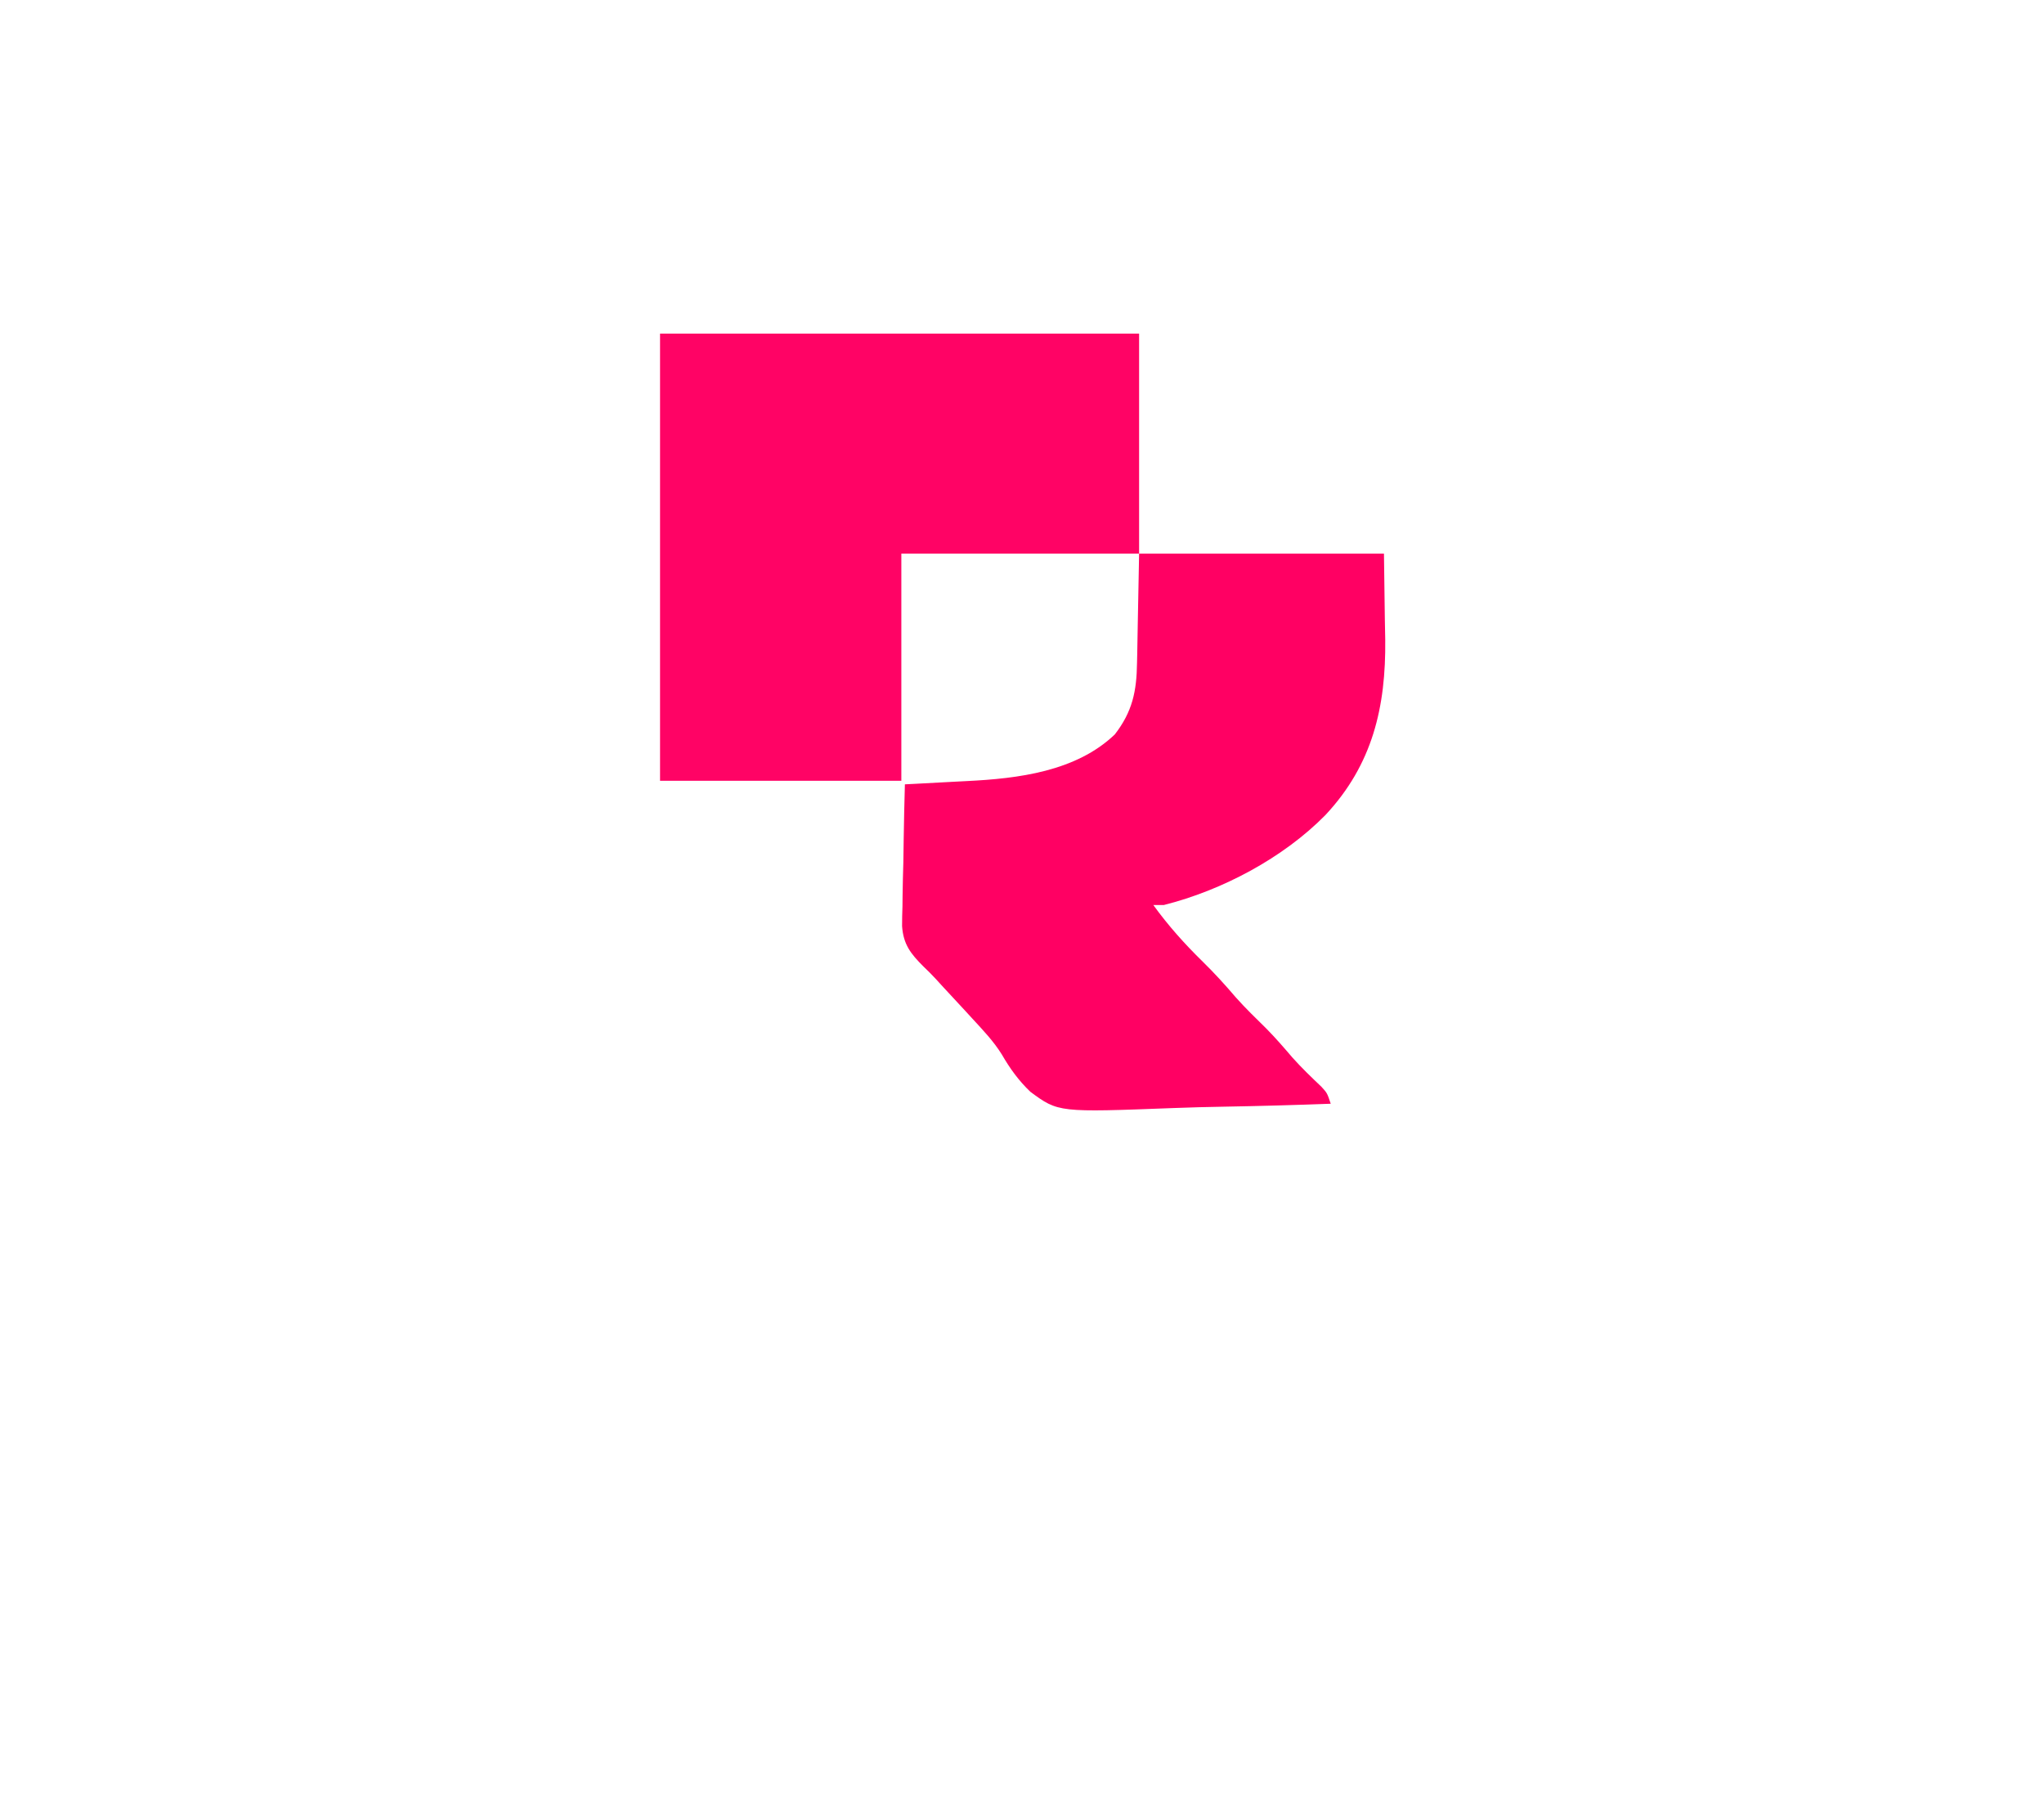
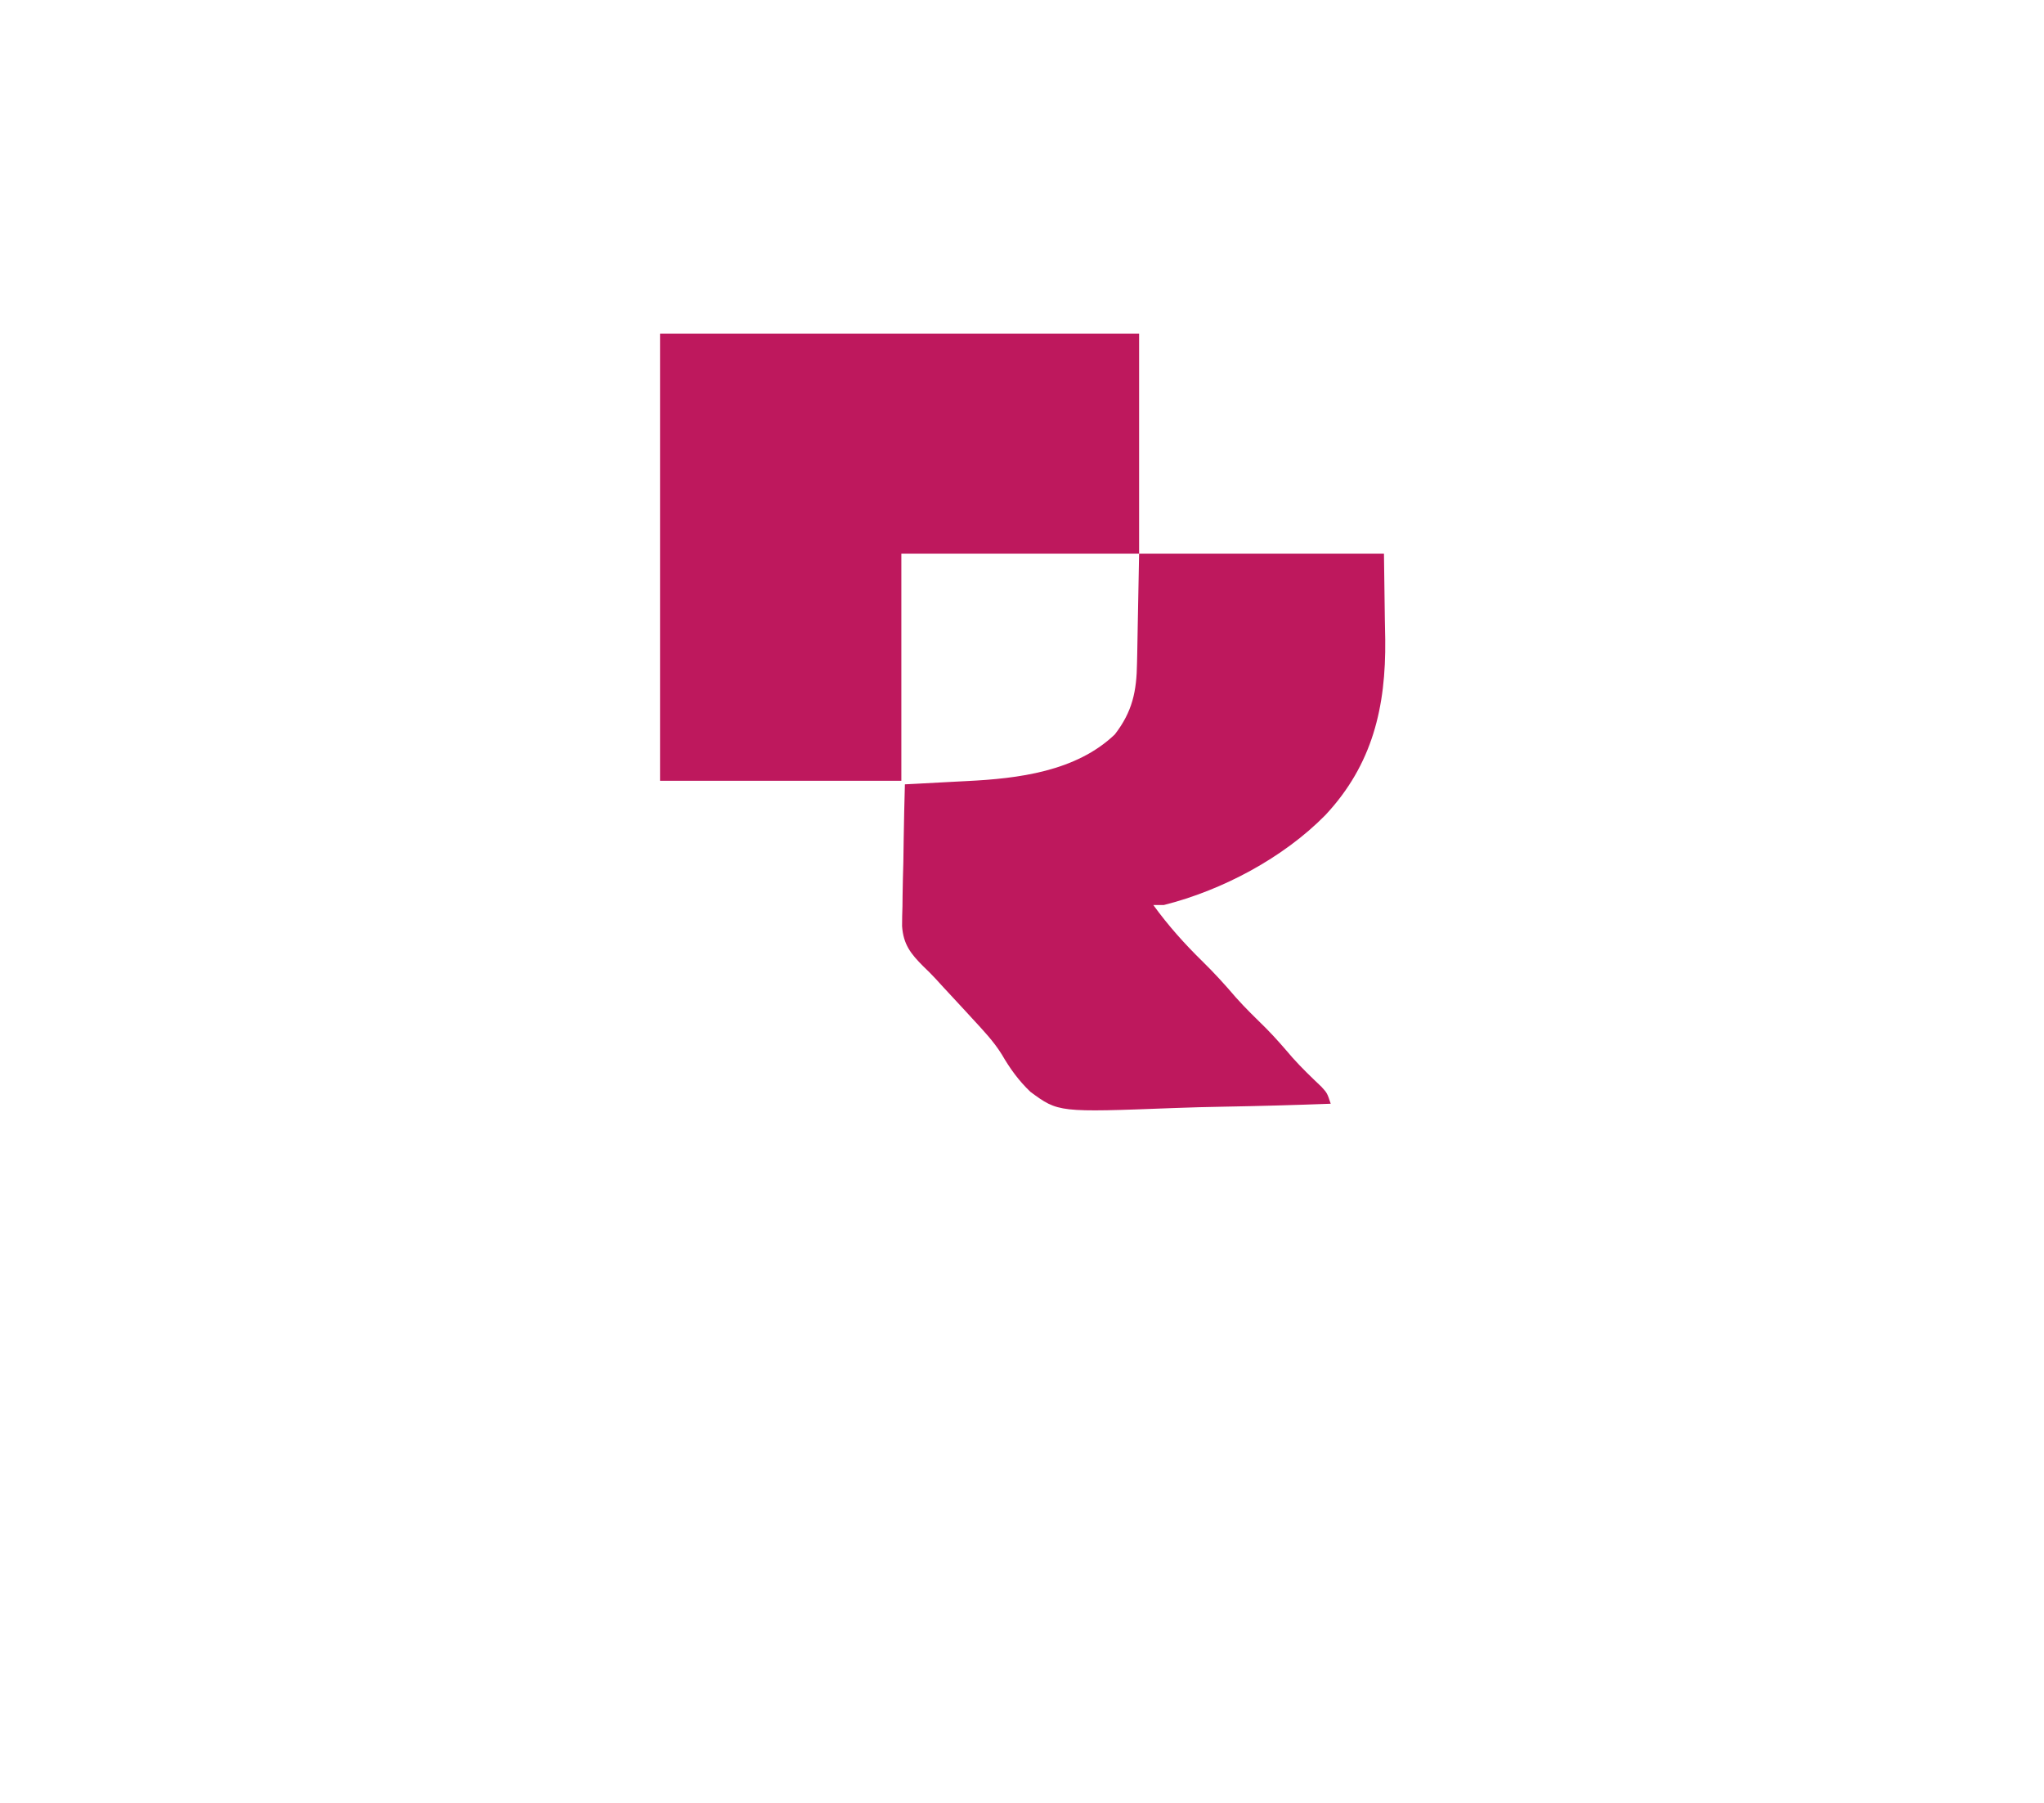
<svg xmlns="http://www.w3.org/2000/svg" version="1.1" width="576" height="508" viewBox="0 0 576 508">
-   <path d="M0 0 C44.55 0 89.1 0 135 0 C135 20.46 135 40.92 135 62 C112.89 62 90.78 62 68 62 C68 83.12 68 104.24 68 126 C45.56 126 23.12 126 0 126 C0 84.42 0 42.84 0 0 Z " fill="#FF0365" transform="translate(186,94)" />
-   <path d="M0 0 C22.77 0 45.54 0 69 0 C69.082 6.105 69.165 12.21 69.25 18.5 C69.286 20.39 69.323 22.281 69.36 24.229 C69.571 43.181 65.8 59.43 52.51 73.652 C40.622 85.742 23.431 94.858 7 99 C6.01 99 5.02 99 4 99 C8.209 104.818 12.813 109.956 17.946 114.977 C21.231 118.199 24.274 121.541 27.258 125.039 C29.969 128.091 32.903 130.911 35.809 133.777 C38.414 136.42 40.821 139.195 43.23 142.016 C45.808 144.906 48.594 147.569 51.398 150.238 C53 152 53 152 54 155 C43.96 155.373 33.922 155.656 23.876 155.829 C19.21 155.912 14.548 156.024 9.884 156.207 C-22.749 157.452 -22.749 157.452 -30.628 151.648 C-33.933 148.498 -36.401 145.072 -38.68 141.131 C-41.001 137.384 -44.022 134.232 -47 131 C-47.544 130.405 -48.088 129.81 -48.649 129.197 C-50.092 127.625 -51.544 126.061 -53 124.5 C-54.455 122.94 -55.906 121.379 -57.333 119.794 C-58.451 118.59 -59.611 117.424 -60.806 116.297 C-64.381 112.723 -66.436 110.096 -66.795 104.961 C-66.794 103.099 -66.755 101.236 -66.684 99.375 C-66.674 98.387 -66.664 97.4 -66.654 96.383 C-66.615 93.253 -66.527 90.128 -66.438 87 C-66.402 84.869 -66.37 82.737 -66.342 80.605 C-66.265 75.402 -66.148 70.201 -66 65 C-65.088 64.955 -64.176 64.91 -63.237 64.864 C-59.802 64.689 -56.367 64.503 -52.932 64.31 C-51.456 64.23 -49.979 64.153 -48.502 64.081 C-34.133 63.374 -17.78 61.398 -6.848 50.941 C-1.859 44.489 -0.694 38.756 -0.586 30.762 C-0.568 29.98 -0.551 29.199 -0.532 28.394 C-0.47 25.492 -0.423 22.59 -0.375 19.688 C-0.251 13.191 -0.128 6.694 0 0 Z " fill="#FF0063" transform="translate(321,156)" />
+   <path d="M0 0 C44.55 0 89.1 0 135 0 C135 20.46 135 40.92 135 62 C112.89 62 90.78 62 68 62 C68 83.12 68 104.24 68 126 C45.56 126 23.12 126 0 126 C0 84.42 0 42.84 0 0 Z " fill="#be185d" transform="translate(186,94)" />
+   <path d="M0 0 C22.77 0 45.54 0 69 0 C69.082 6.105 69.165 12.21 69.25 18.5 C69.286 20.39 69.323 22.281 69.36 24.229 C69.571 43.181 65.8 59.43 52.51 73.652 C40.622 85.742 23.431 94.858 7 99 C6.01 99 5.02 99 4 99 C8.209 104.818 12.813 109.956 17.946 114.977 C21.231 118.199 24.274 121.541 27.258 125.039 C29.969 128.091 32.903 130.911 35.809 133.777 C38.414 136.42 40.821 139.195 43.23 142.016 C45.808 144.906 48.594 147.569 51.398 150.238 C53 152 53 152 54 155 C43.96 155.373 33.922 155.656 23.876 155.829 C19.21 155.912 14.548 156.024 9.884 156.207 C-22.749 157.452 -22.749 157.452 -30.628 151.648 C-33.933 148.498 -36.401 145.072 -38.68 141.131 C-41.001 137.384 -44.022 134.232 -47 131 C-47.544 130.405 -48.088 129.81 -48.649 129.197 C-50.092 127.625 -51.544 126.061 -53 124.5 C-54.455 122.94 -55.906 121.379 -57.333 119.794 C-58.451 118.59 -59.611 117.424 -60.806 116.297 C-64.381 112.723 -66.436 110.096 -66.795 104.961 C-66.794 103.099 -66.755 101.236 -66.684 99.375 C-66.674 98.387 -66.664 97.4 -66.654 96.383 C-66.615 93.253 -66.527 90.128 -66.438 87 C-66.402 84.869 -66.37 82.737 -66.342 80.605 C-66.265 75.402 -66.148 70.201 -66 65 C-65.088 64.955 -64.176 64.91 -63.237 64.864 C-59.802 64.689 -56.367 64.503 -52.932 64.31 C-51.456 64.23 -49.979 64.153 -48.502 64.081 C-34.133 63.374 -17.78 61.398 -6.848 50.941 C-1.859 44.489 -0.694 38.756 -0.586 30.762 C-0.568 29.98 -0.551 29.199 -0.532 28.394 C-0.47 25.492 -0.423 22.59 -0.375 19.688 C-0.251 13.191 -0.128 6.694 0 0 Z " fill="#be185d" transform="translate(321,156)" />
</svg>
